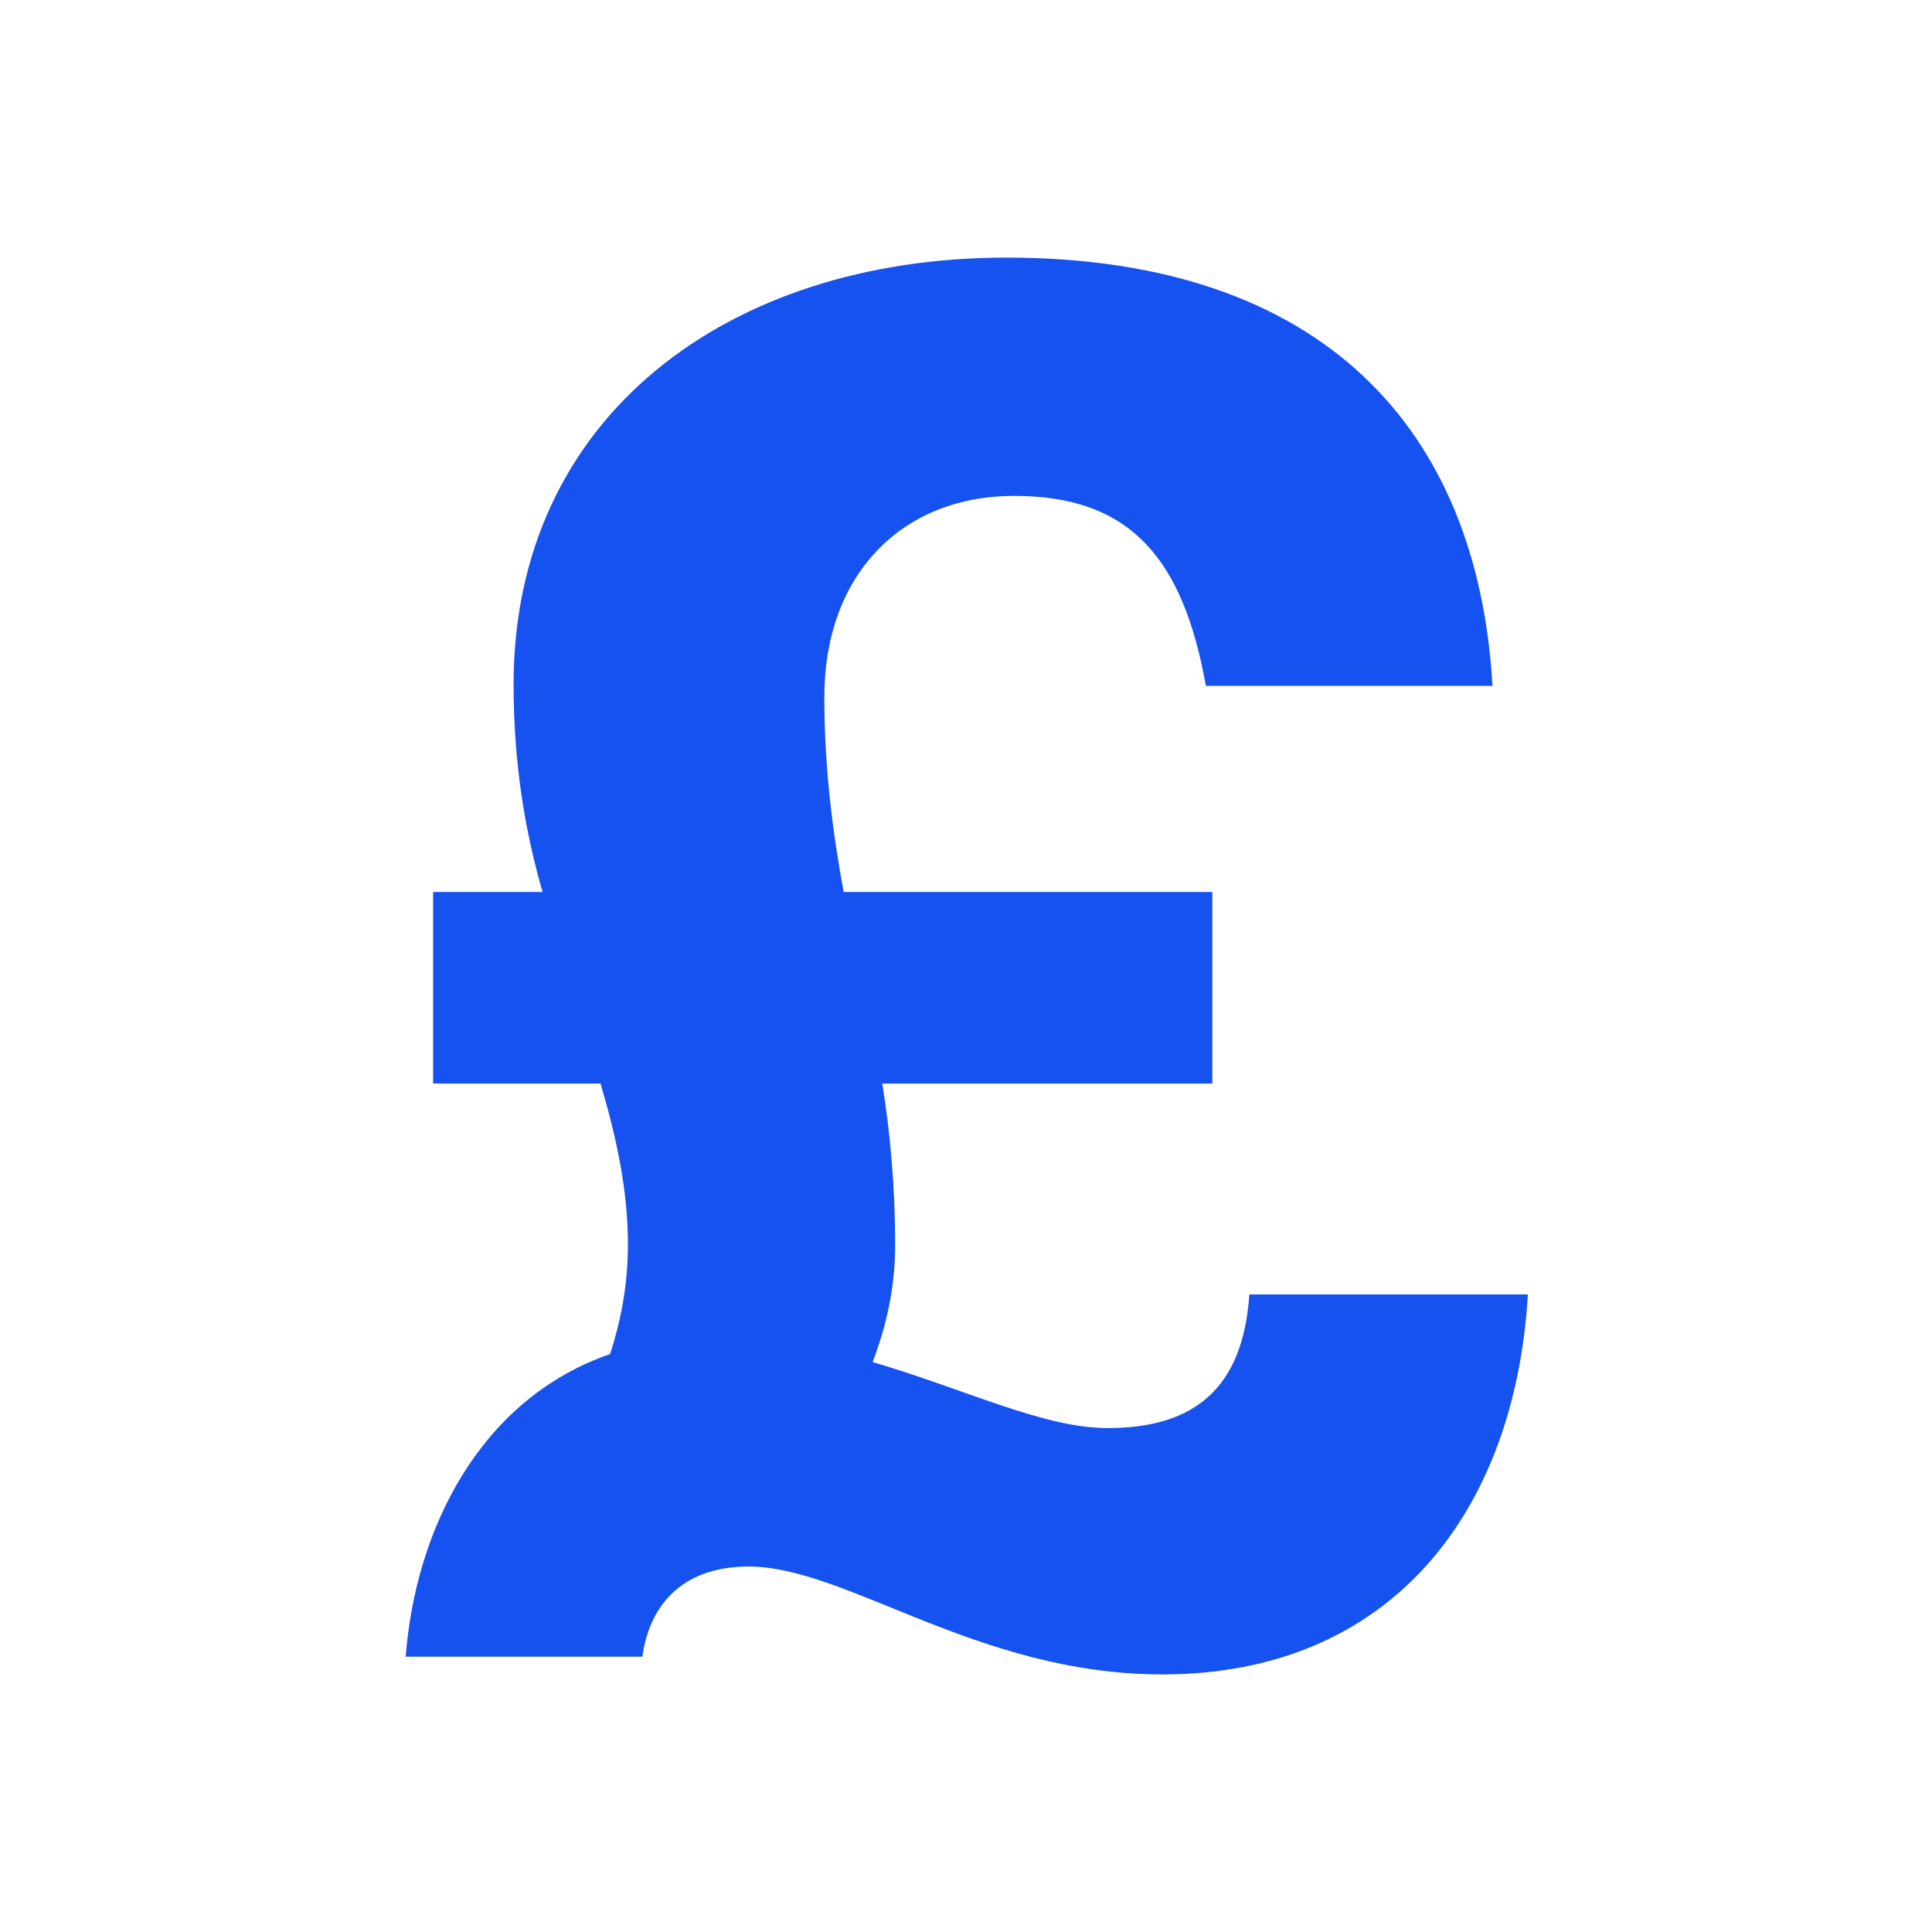
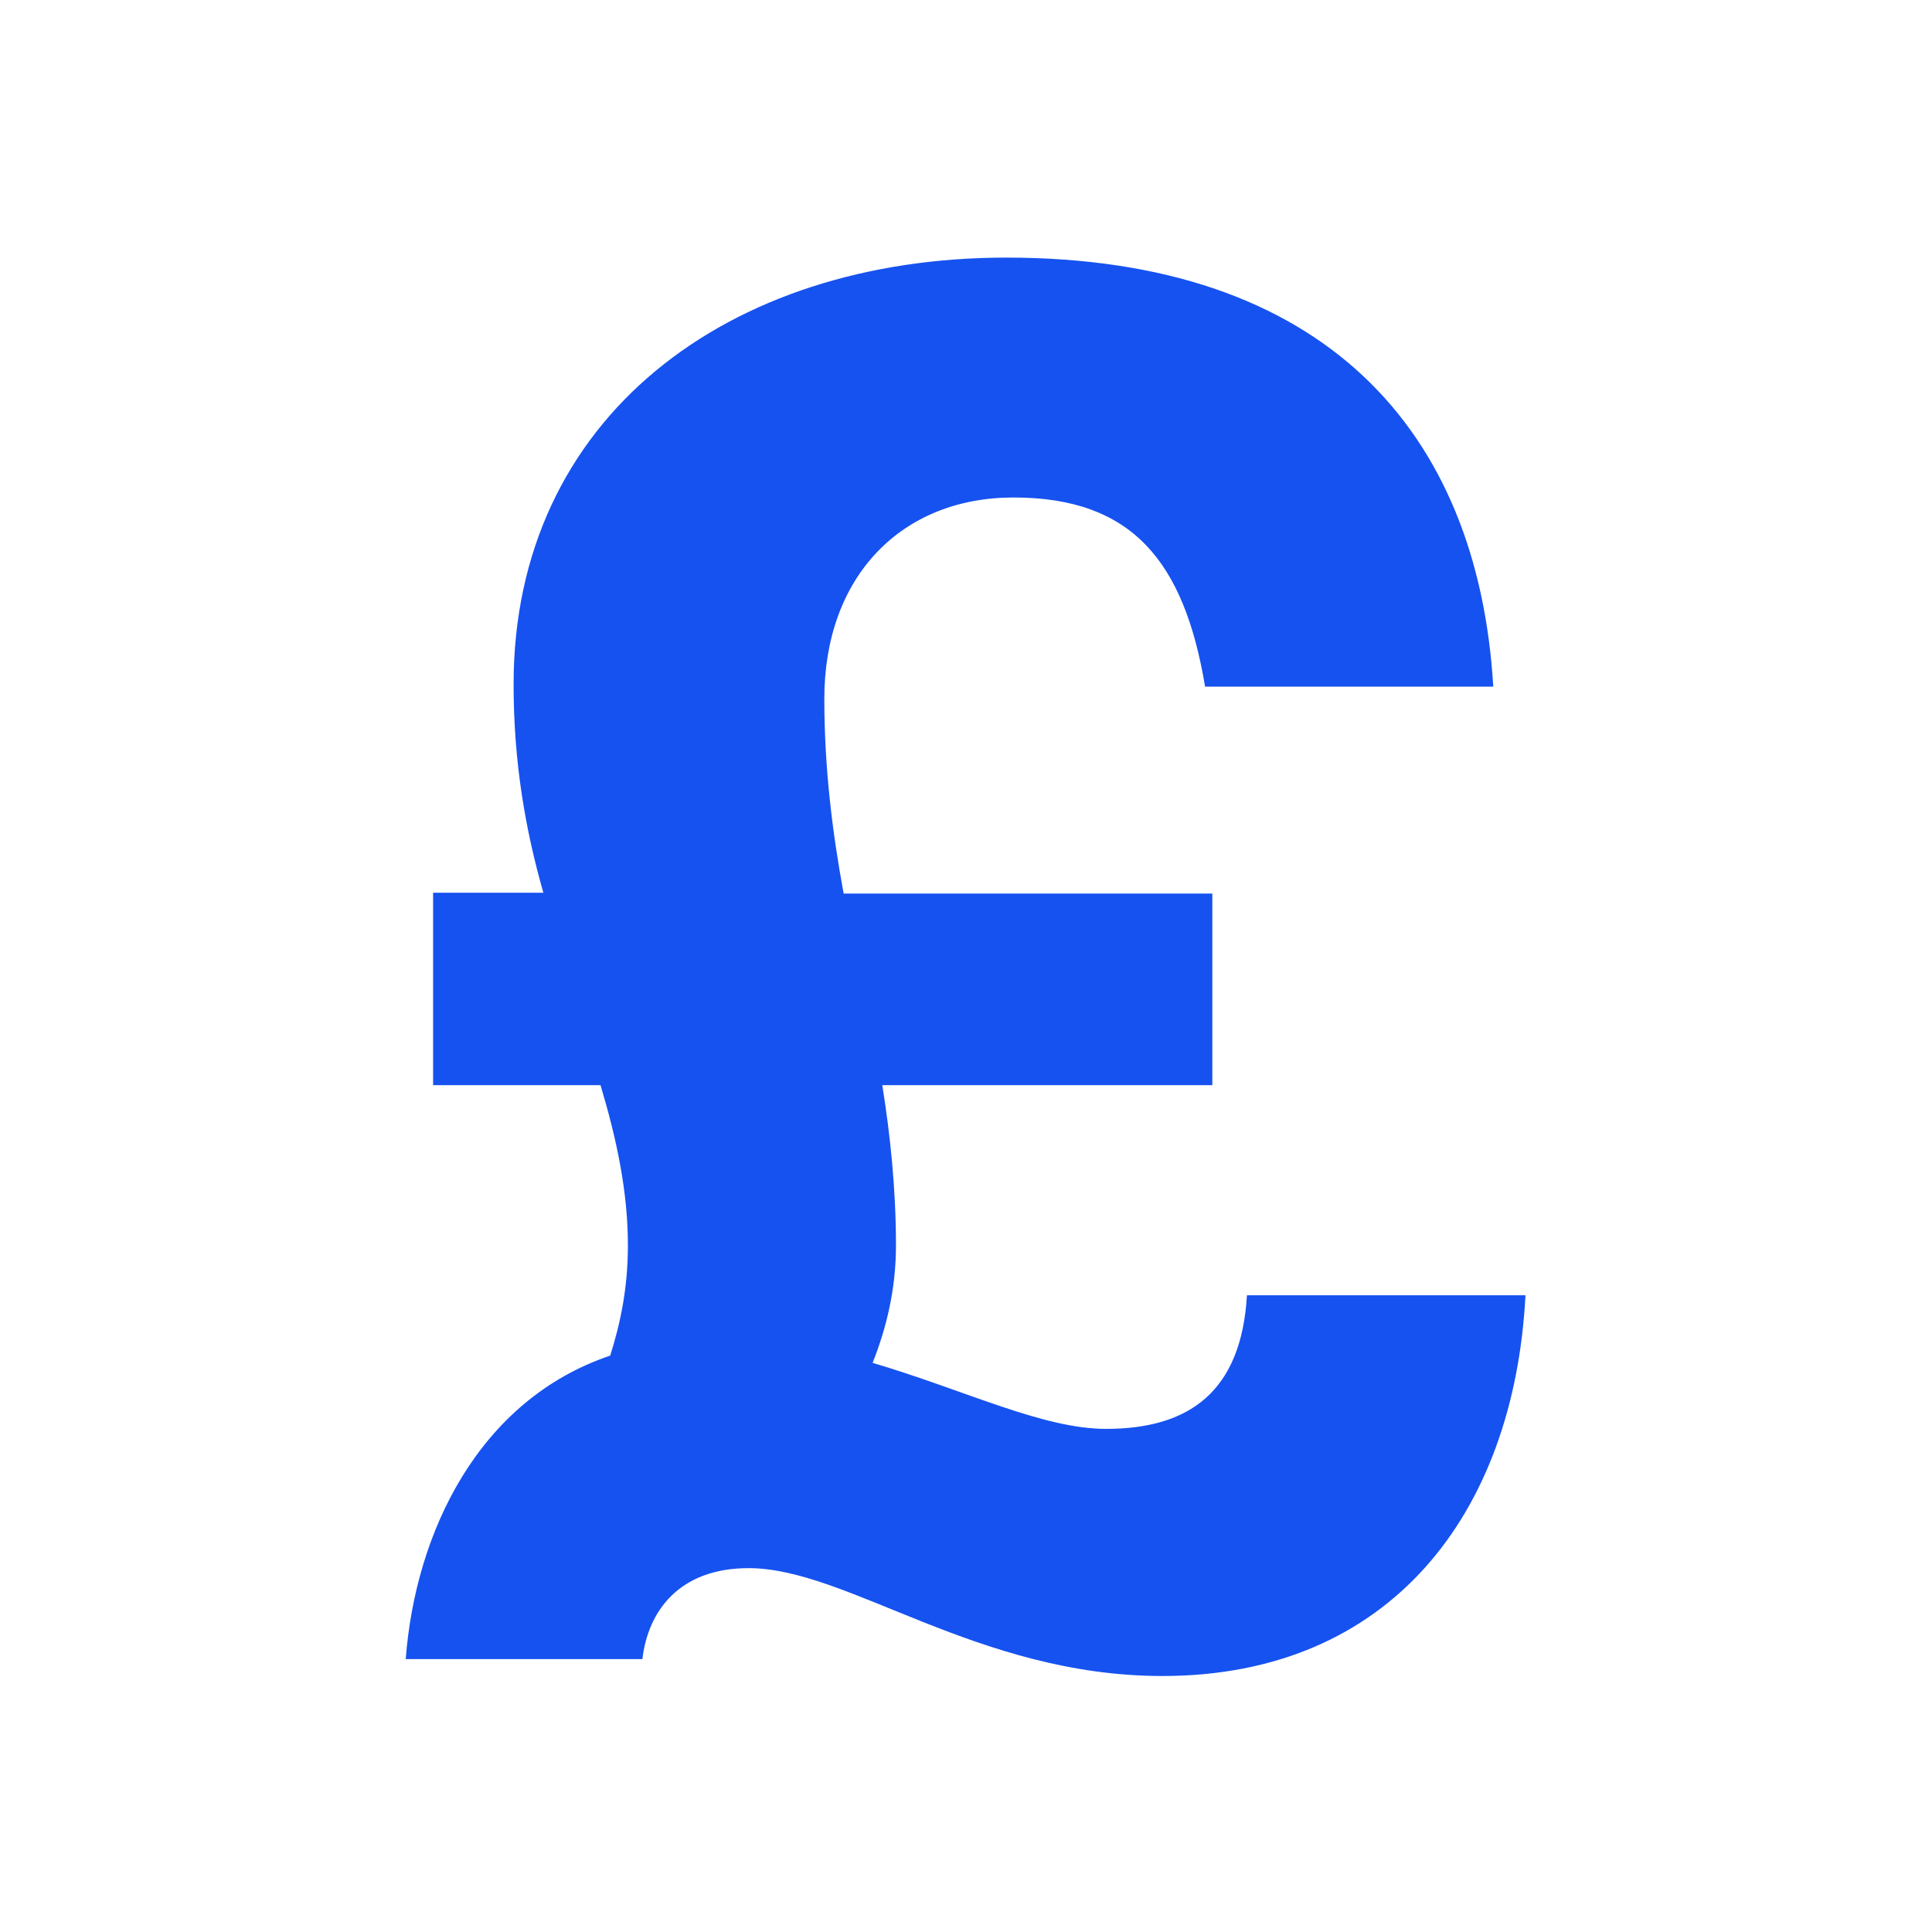
- <svg xmlns="http://www.w3.org/2000/svg" fill="none" viewBox="0 0 12 12">
-   <path fill="#1652F0" d="M2.69 5.54h.68c-.11-.38-.18-.8-.18-1.29 0-1.66 1.33-2.65 3.06-2.65 1.97 0 2.93 1.07 3.02 2.66H7.49c-.14-.78-.46-1.18-1.19-1.18-.7 0-1.18.49-1.18 1.25 0 .43.05.83.12 1.21h2.29v1.19H5.48c.05.31.08.65.08 1 0 .28-.06.52-.14.73.58.17 1.06.41 1.46.41.52 0 .84-.23.88-.83h1.73c-.08 1.35-.85 2.36-2.27 2.36-1.15 0-1.96-.67-2.57-.67-.43 0-.62.26-.66.56H2.52c.06-.79.46-1.6 1.27-1.88.06-.19.11-.41.11-.68 0-.34-.07-.66-.17-1H2.69V5.54z" />
+ <svg xmlns="http://www.w3.org/2000/svg" fill="none" viewBox="0 0 24 24">
+   <path fill="#1652F0" d="M5.38 11.09h1.37c-.22-.77-.37-1.61-.37-2.59 0-3.31 2.66-5.3 6.12-5.3 3.94 0 5.86 2.14 6.05 5.33h-3.58c-.26-1.56-.91-2.35-2.38-2.35-1.39 0-2.35.98-2.35 2.5 0 .86.1 1.66.24 2.42h4.58v2.38h-4.1c.1.62.17 1.3.17 1.99 0 .55-.12 1.03-.29 1.46 1.15.34 2.11.82 2.9.82 1.03 0 1.68-.46 1.75-1.66h3.46c-.14 2.71-1.68 4.73-4.51 4.73-2.3 0-3.91-1.34-5.14-1.34-.86 0-1.25.53-1.32 1.13H5.04c.12-1.58.91-3.22 2.54-3.77.12-.38.22-.82.22-1.37 0-.67-.14-1.32-.34-1.99H5.38v-2.39z" />
</svg>
